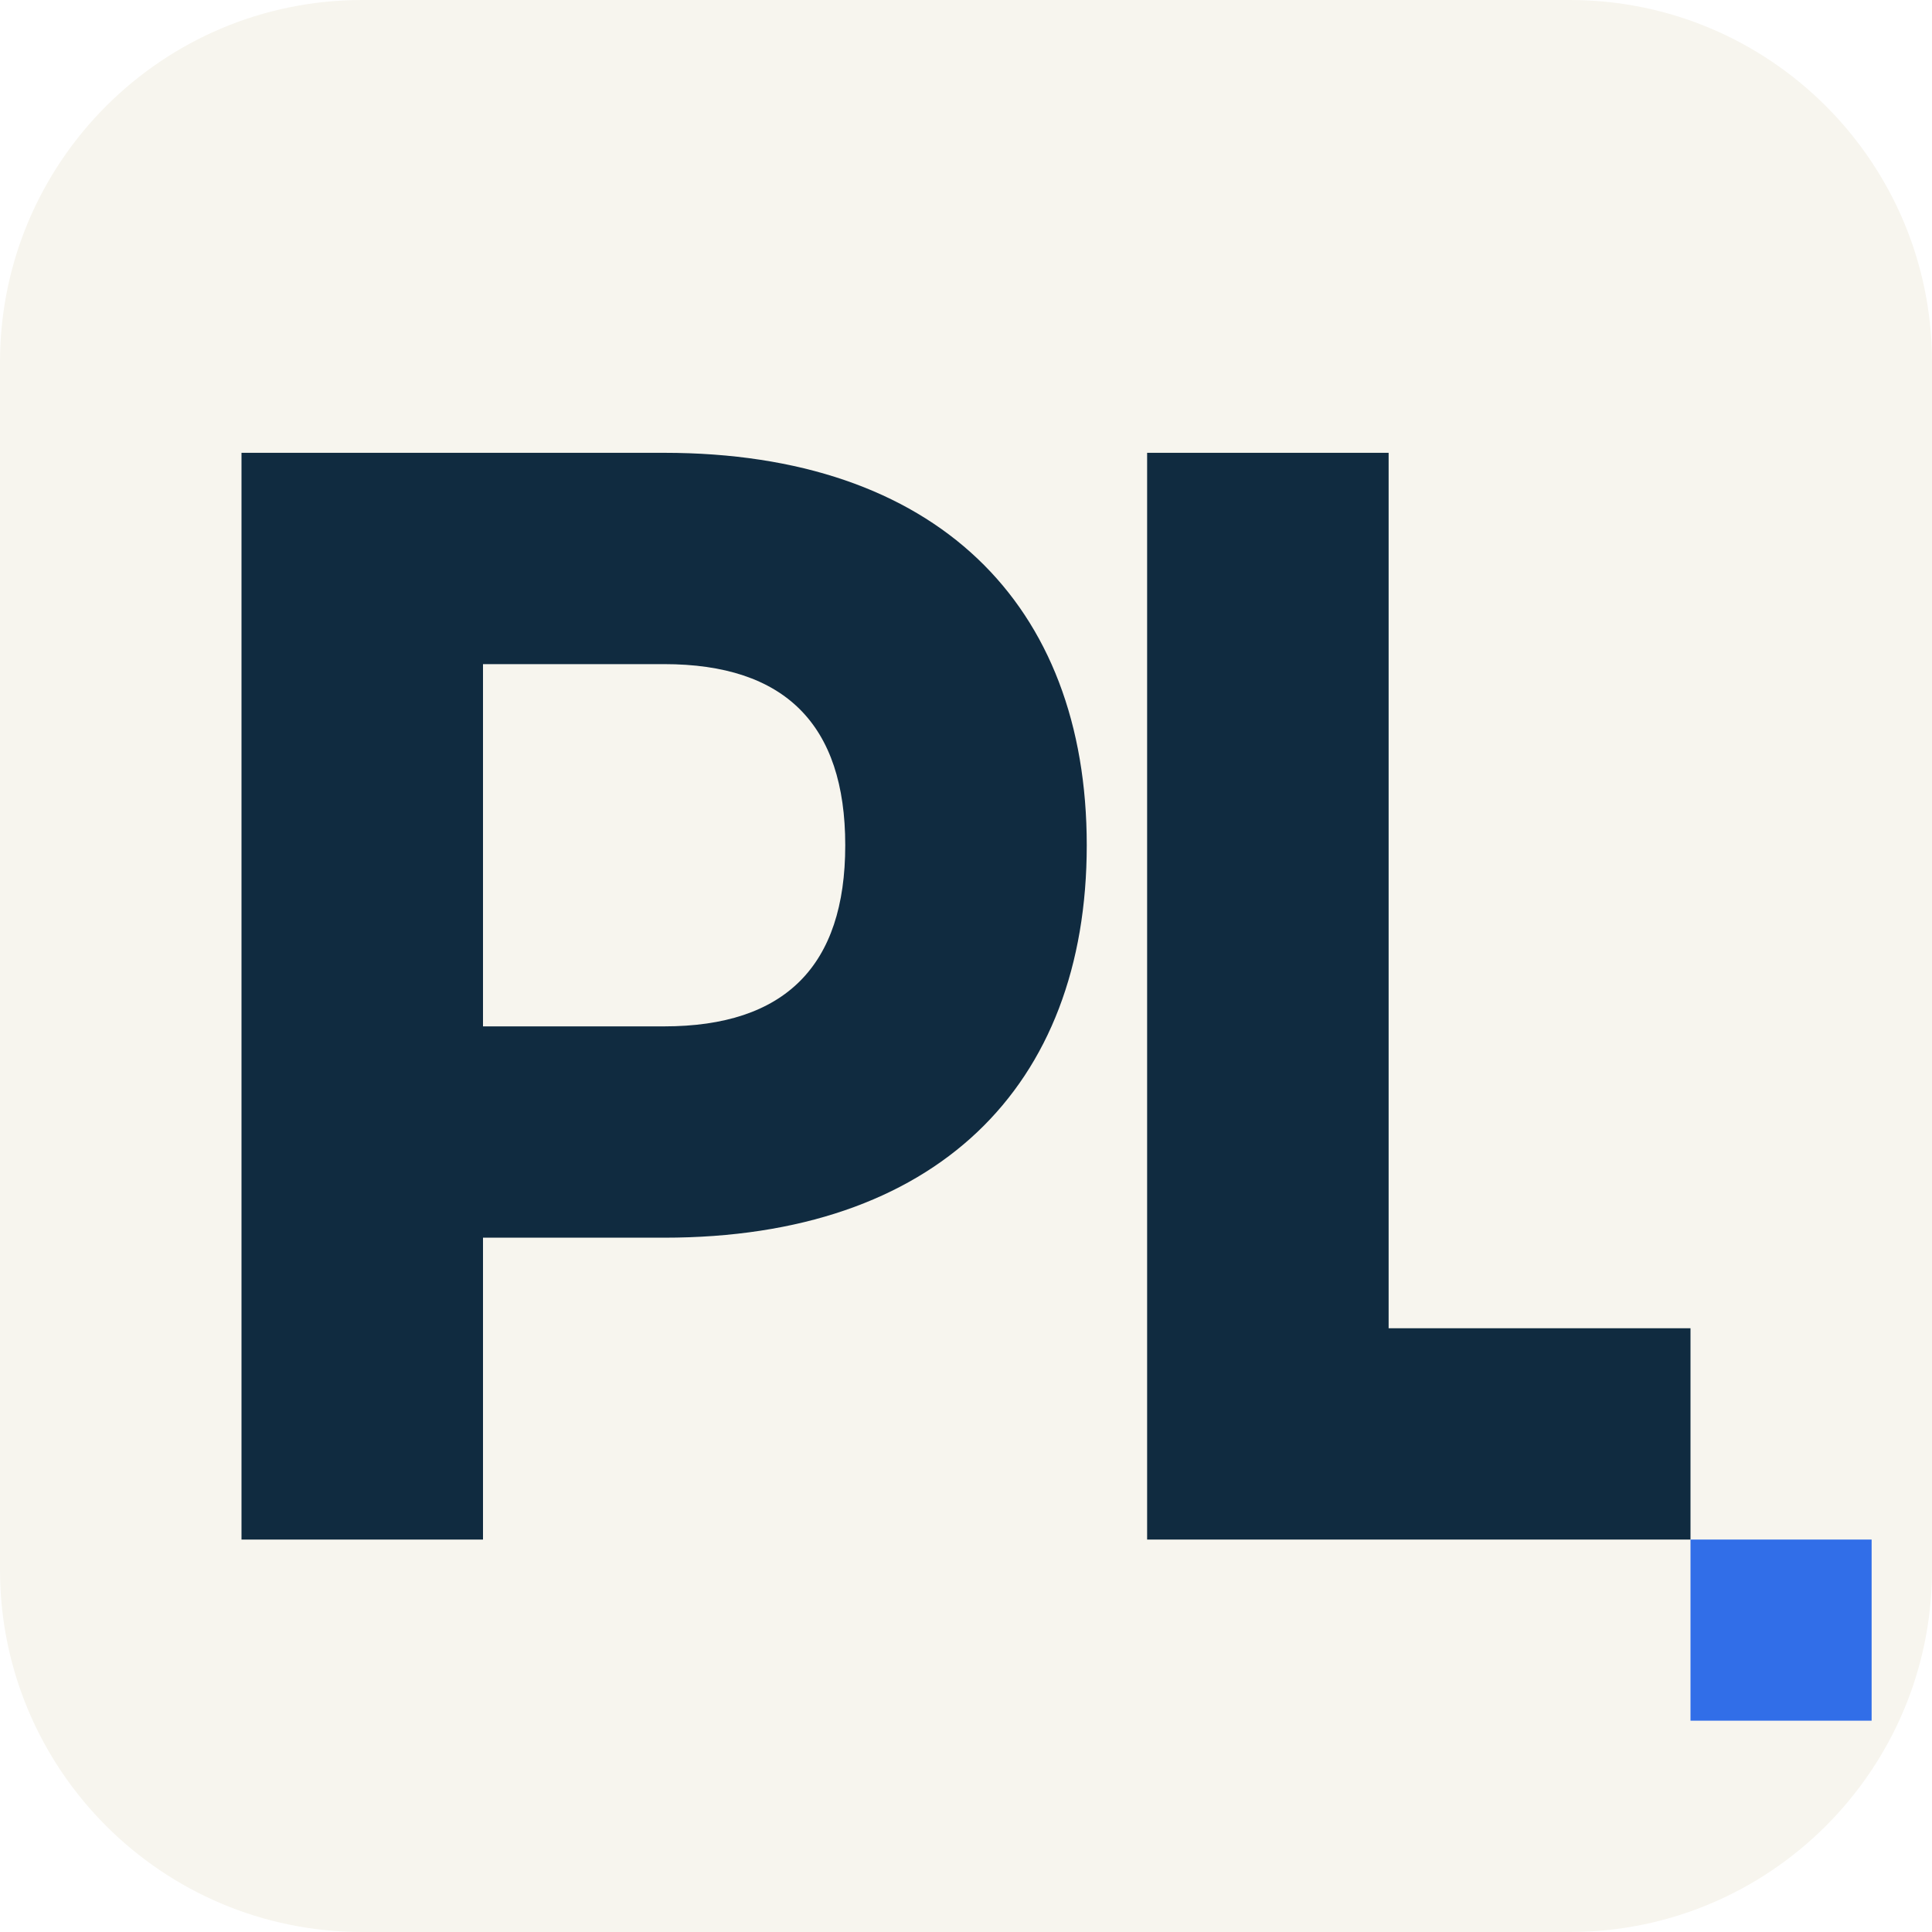
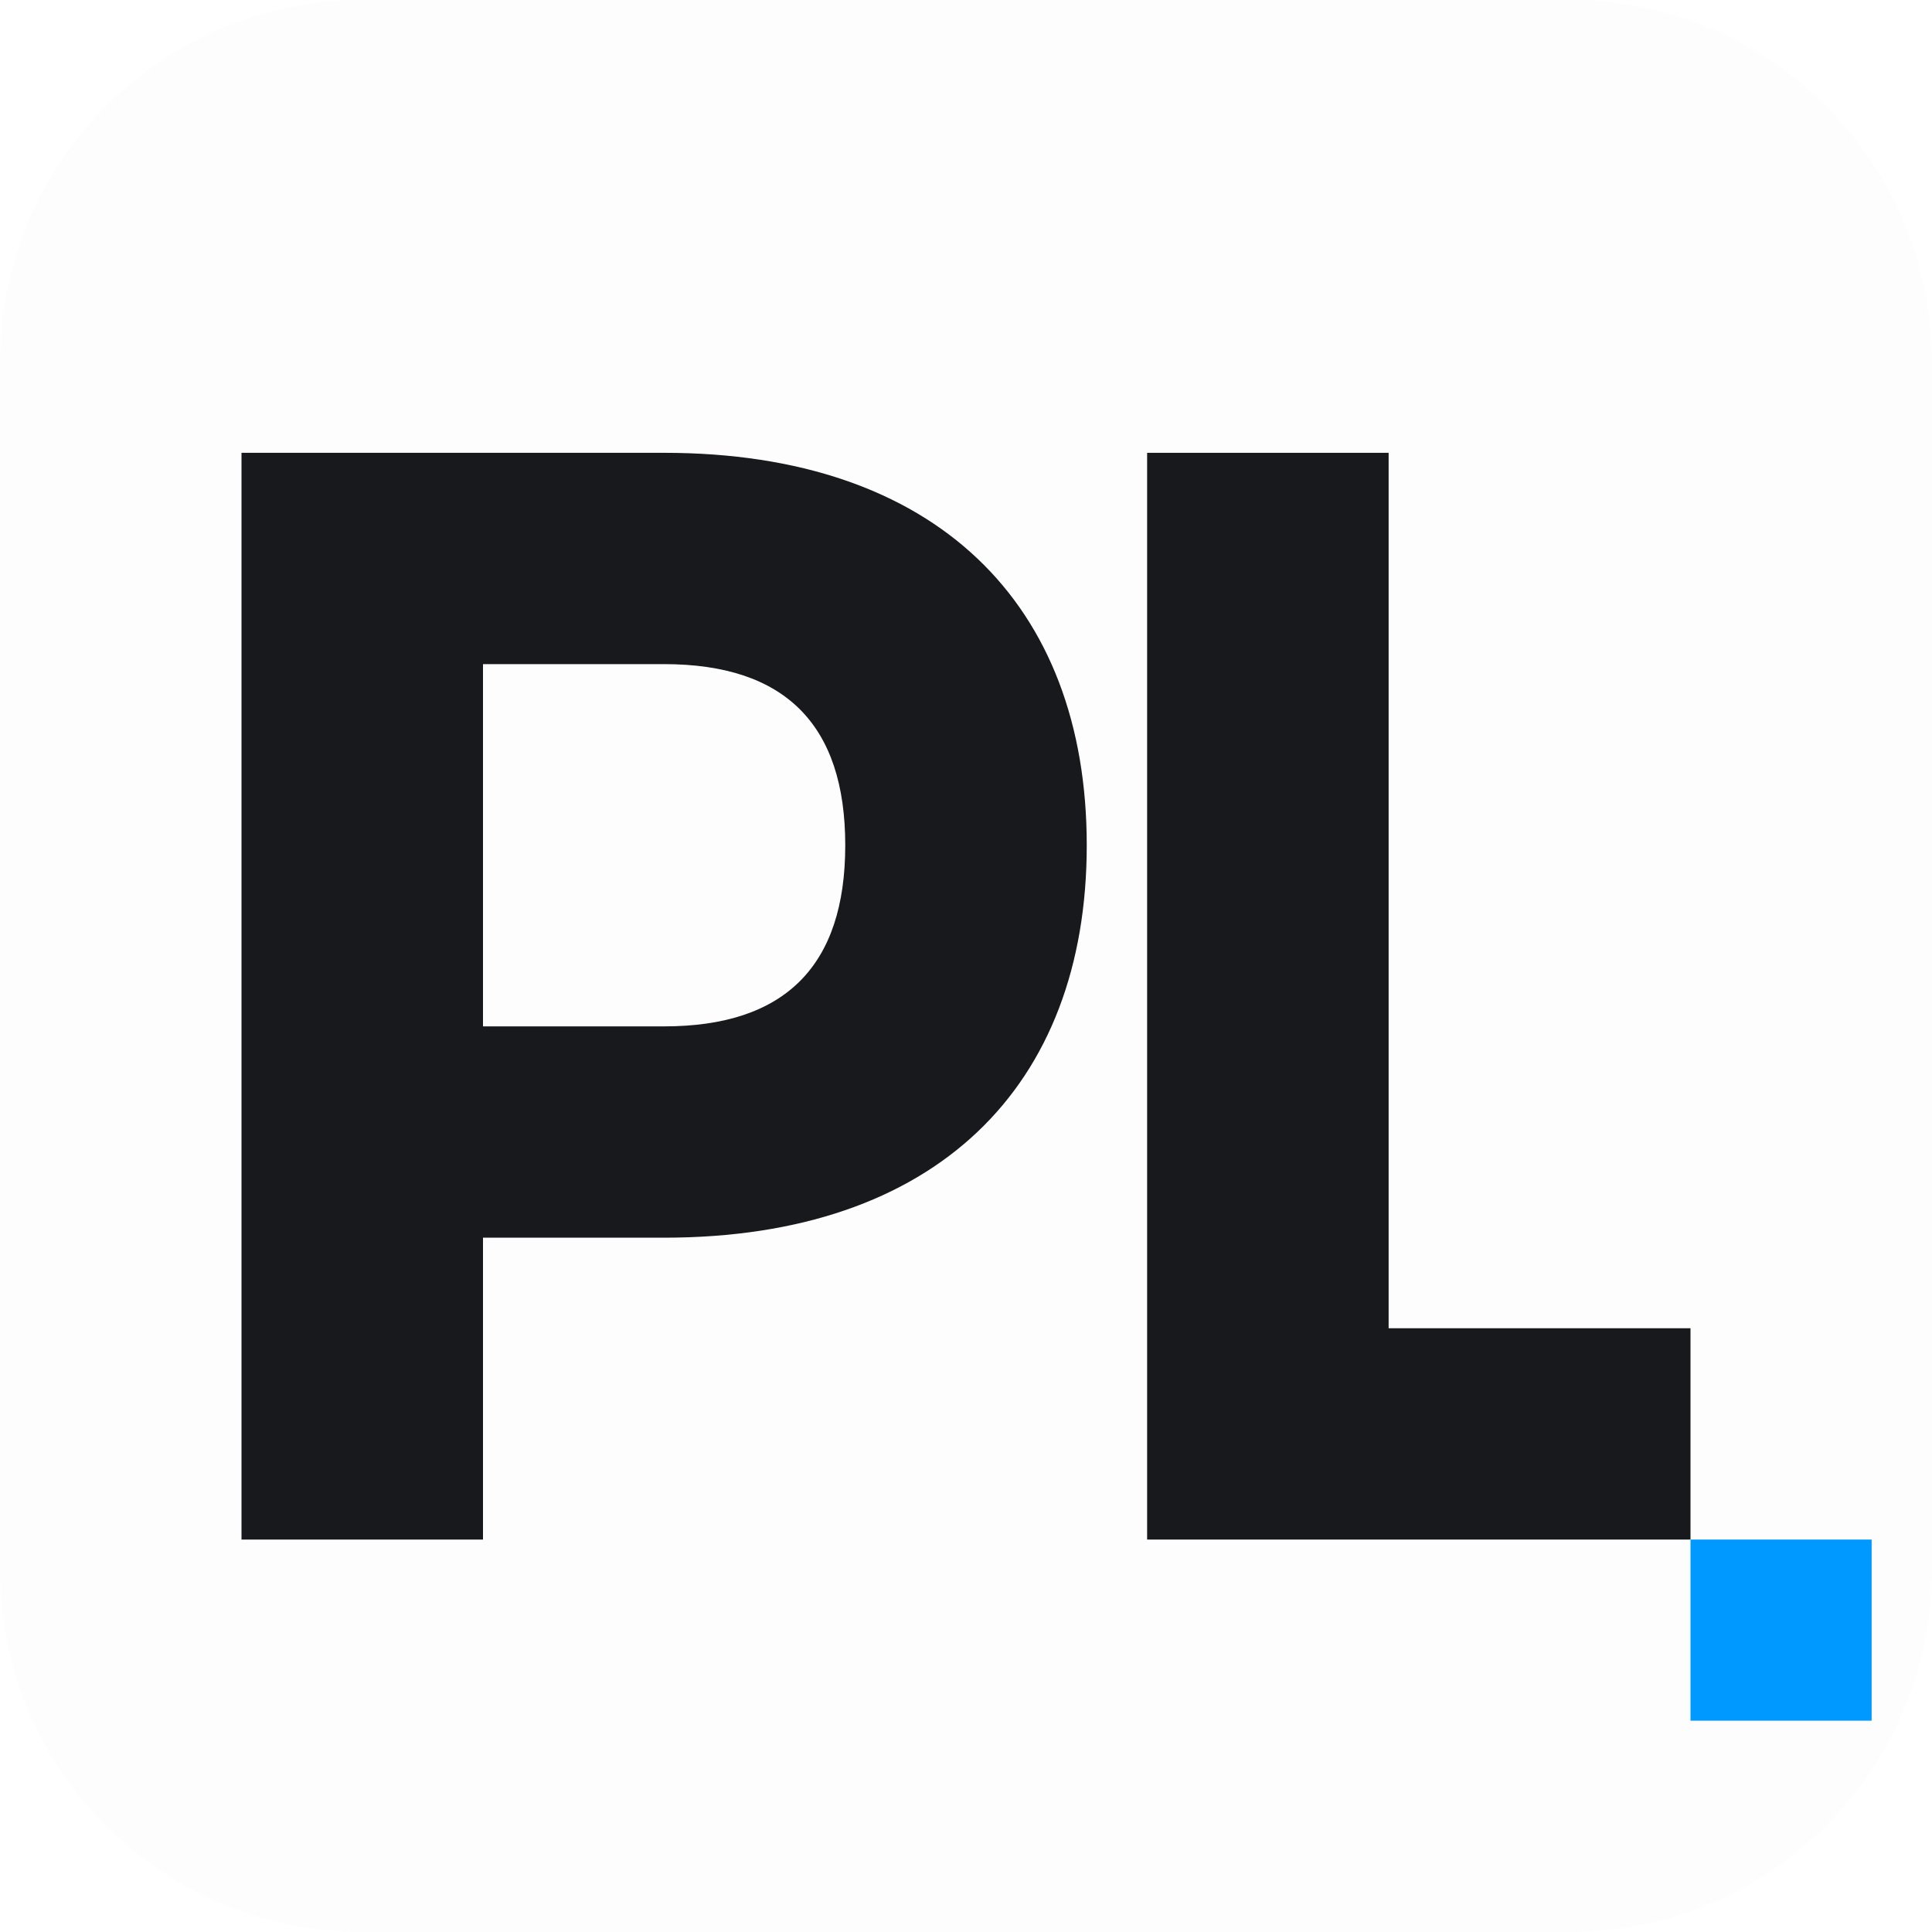
<svg xmlns="http://www.w3.org/2000/svg" viewBox="0 0 64 64">
-   <rect width="64" height="64" rx="12" fill="#f7f5ee" />
-   <g fill="#102b40">
+   <rect width="64" height="64" rx="12" fill="#FDFDFE" />
+   <g fill="#17191c">
    <path d="M8 15h14c9 0 14 5 14 13s-5 13-14 13h-6v10H8zm8 7v12h6c4 0 6-2 6-6s-2-6-6-6z" />
    <path d="M38 15h8v29h10v7H38z" />
  </g>
-   <path fill="#316ee8" d="M56 51h6v6h-6z" />
+   <path fill="#0099FF" d="M56 51h6v6h-6z" />
</svg>
